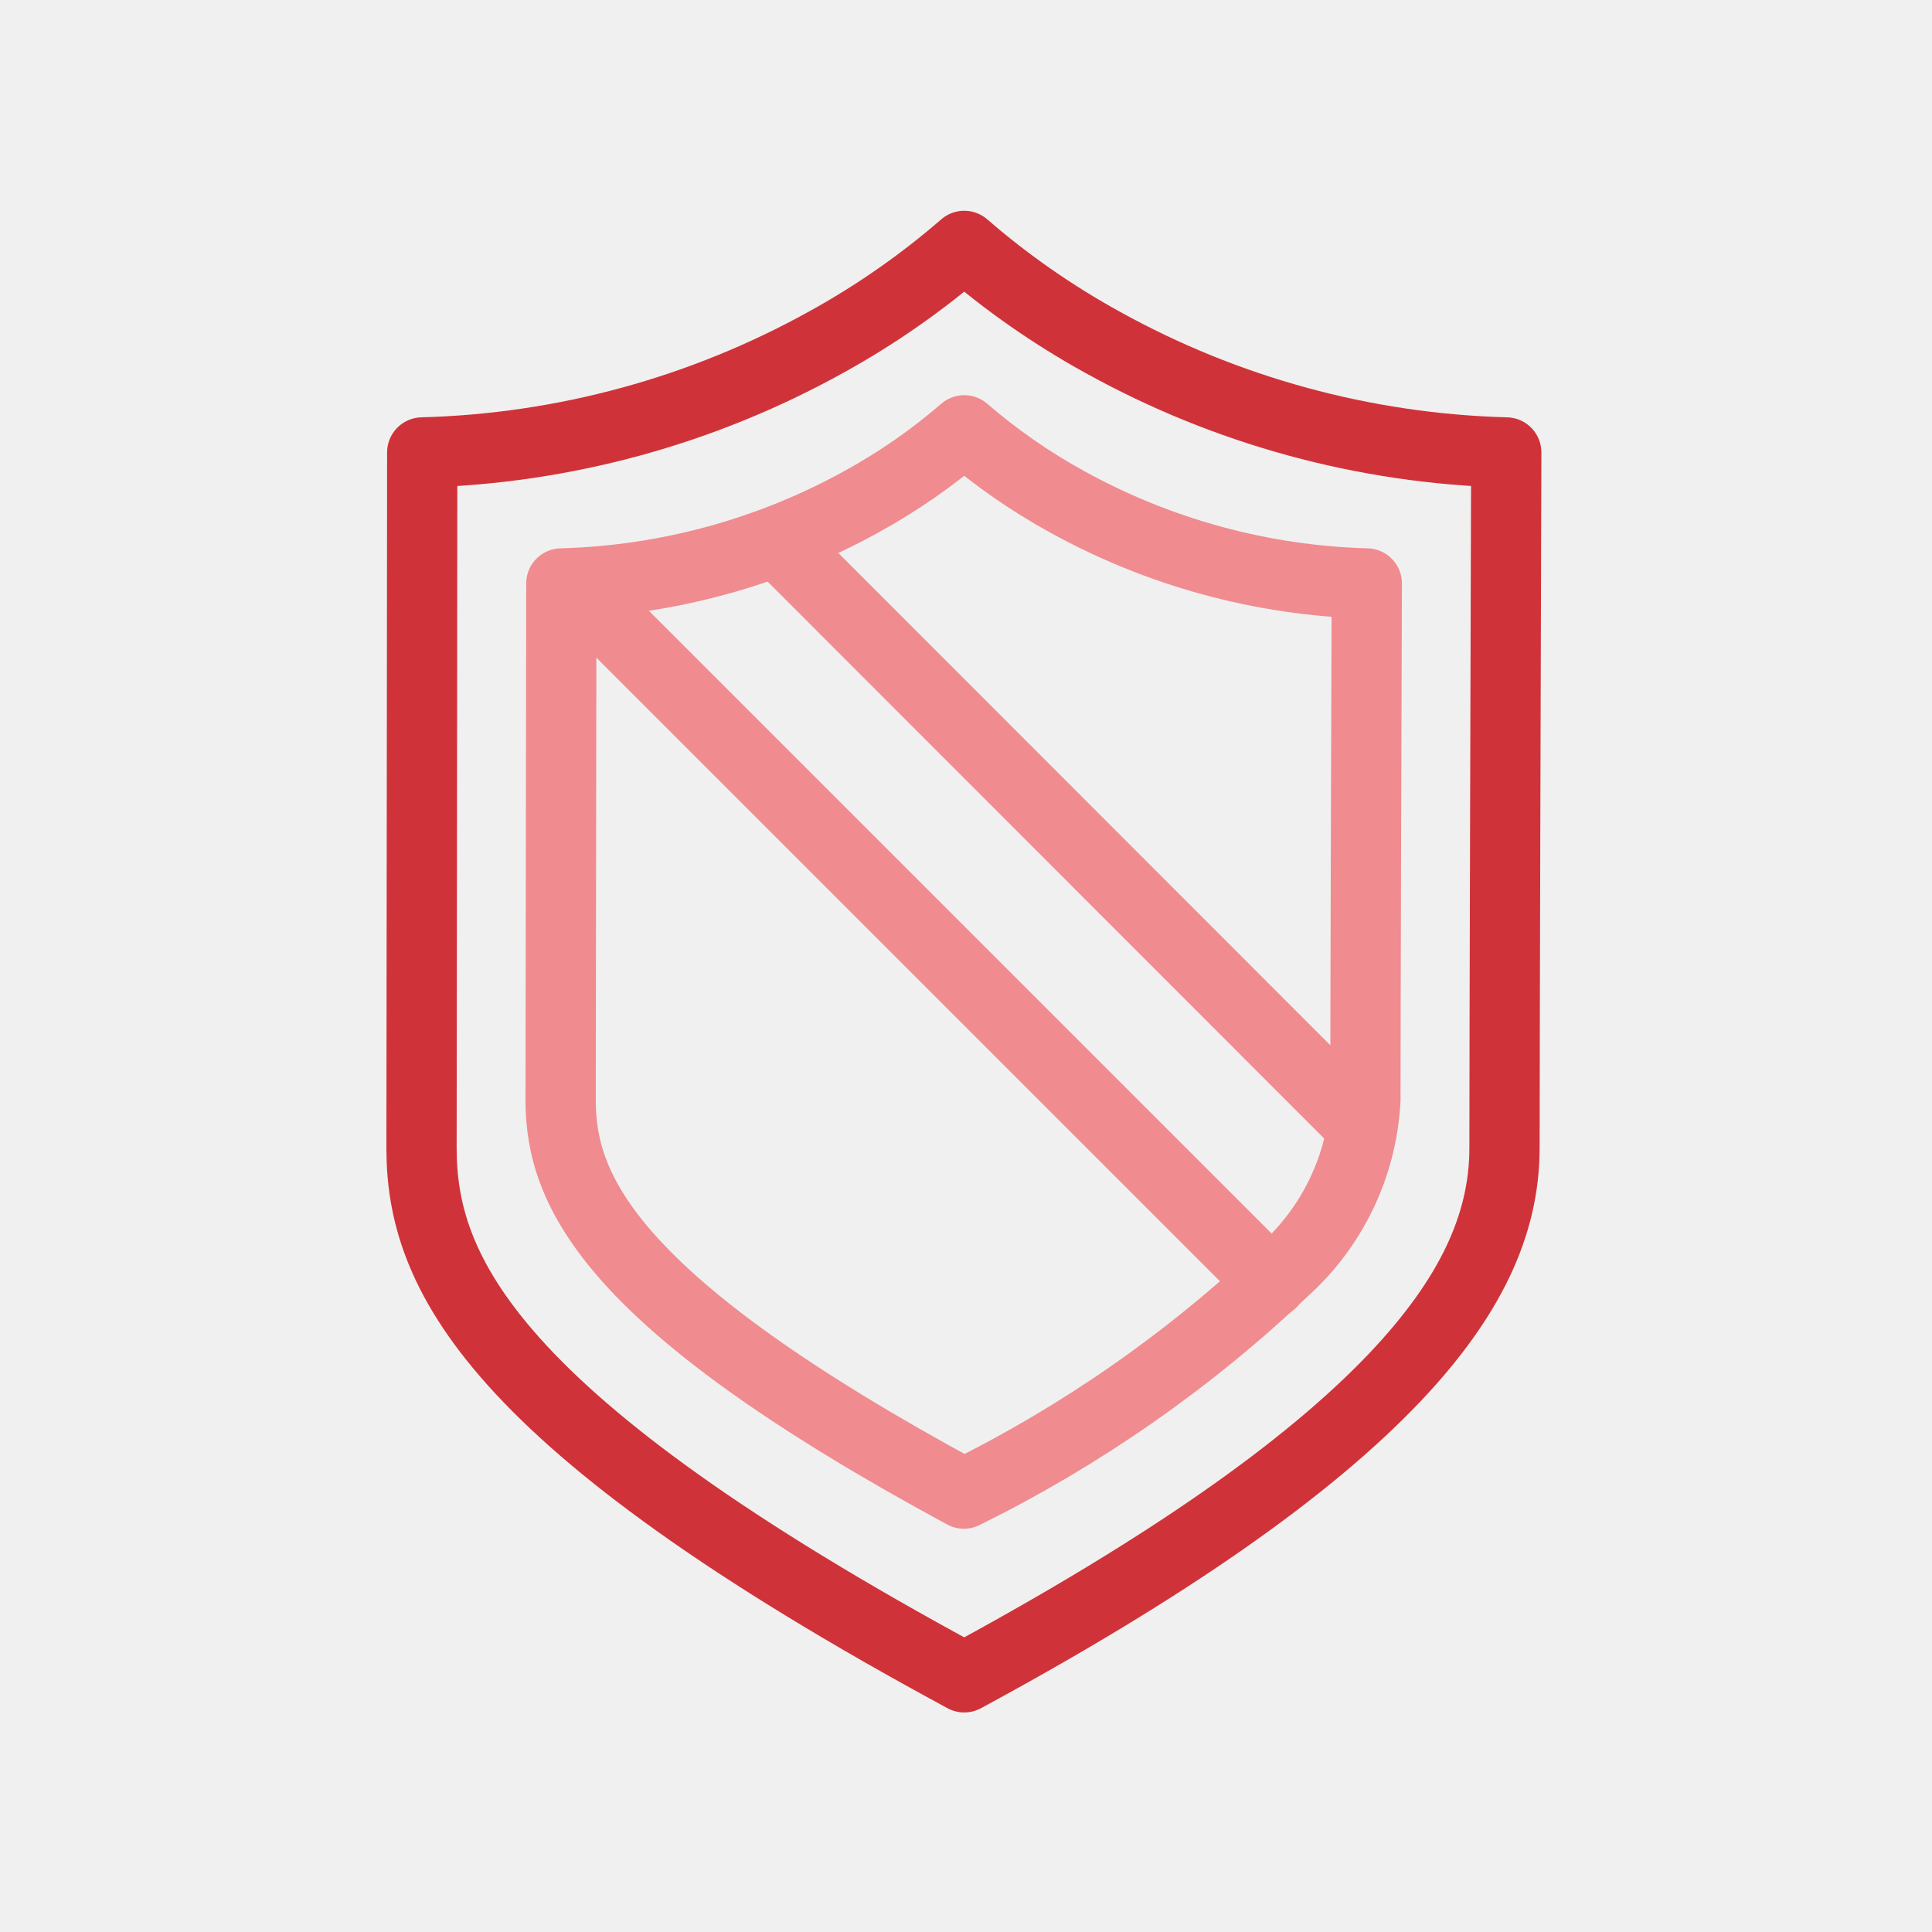
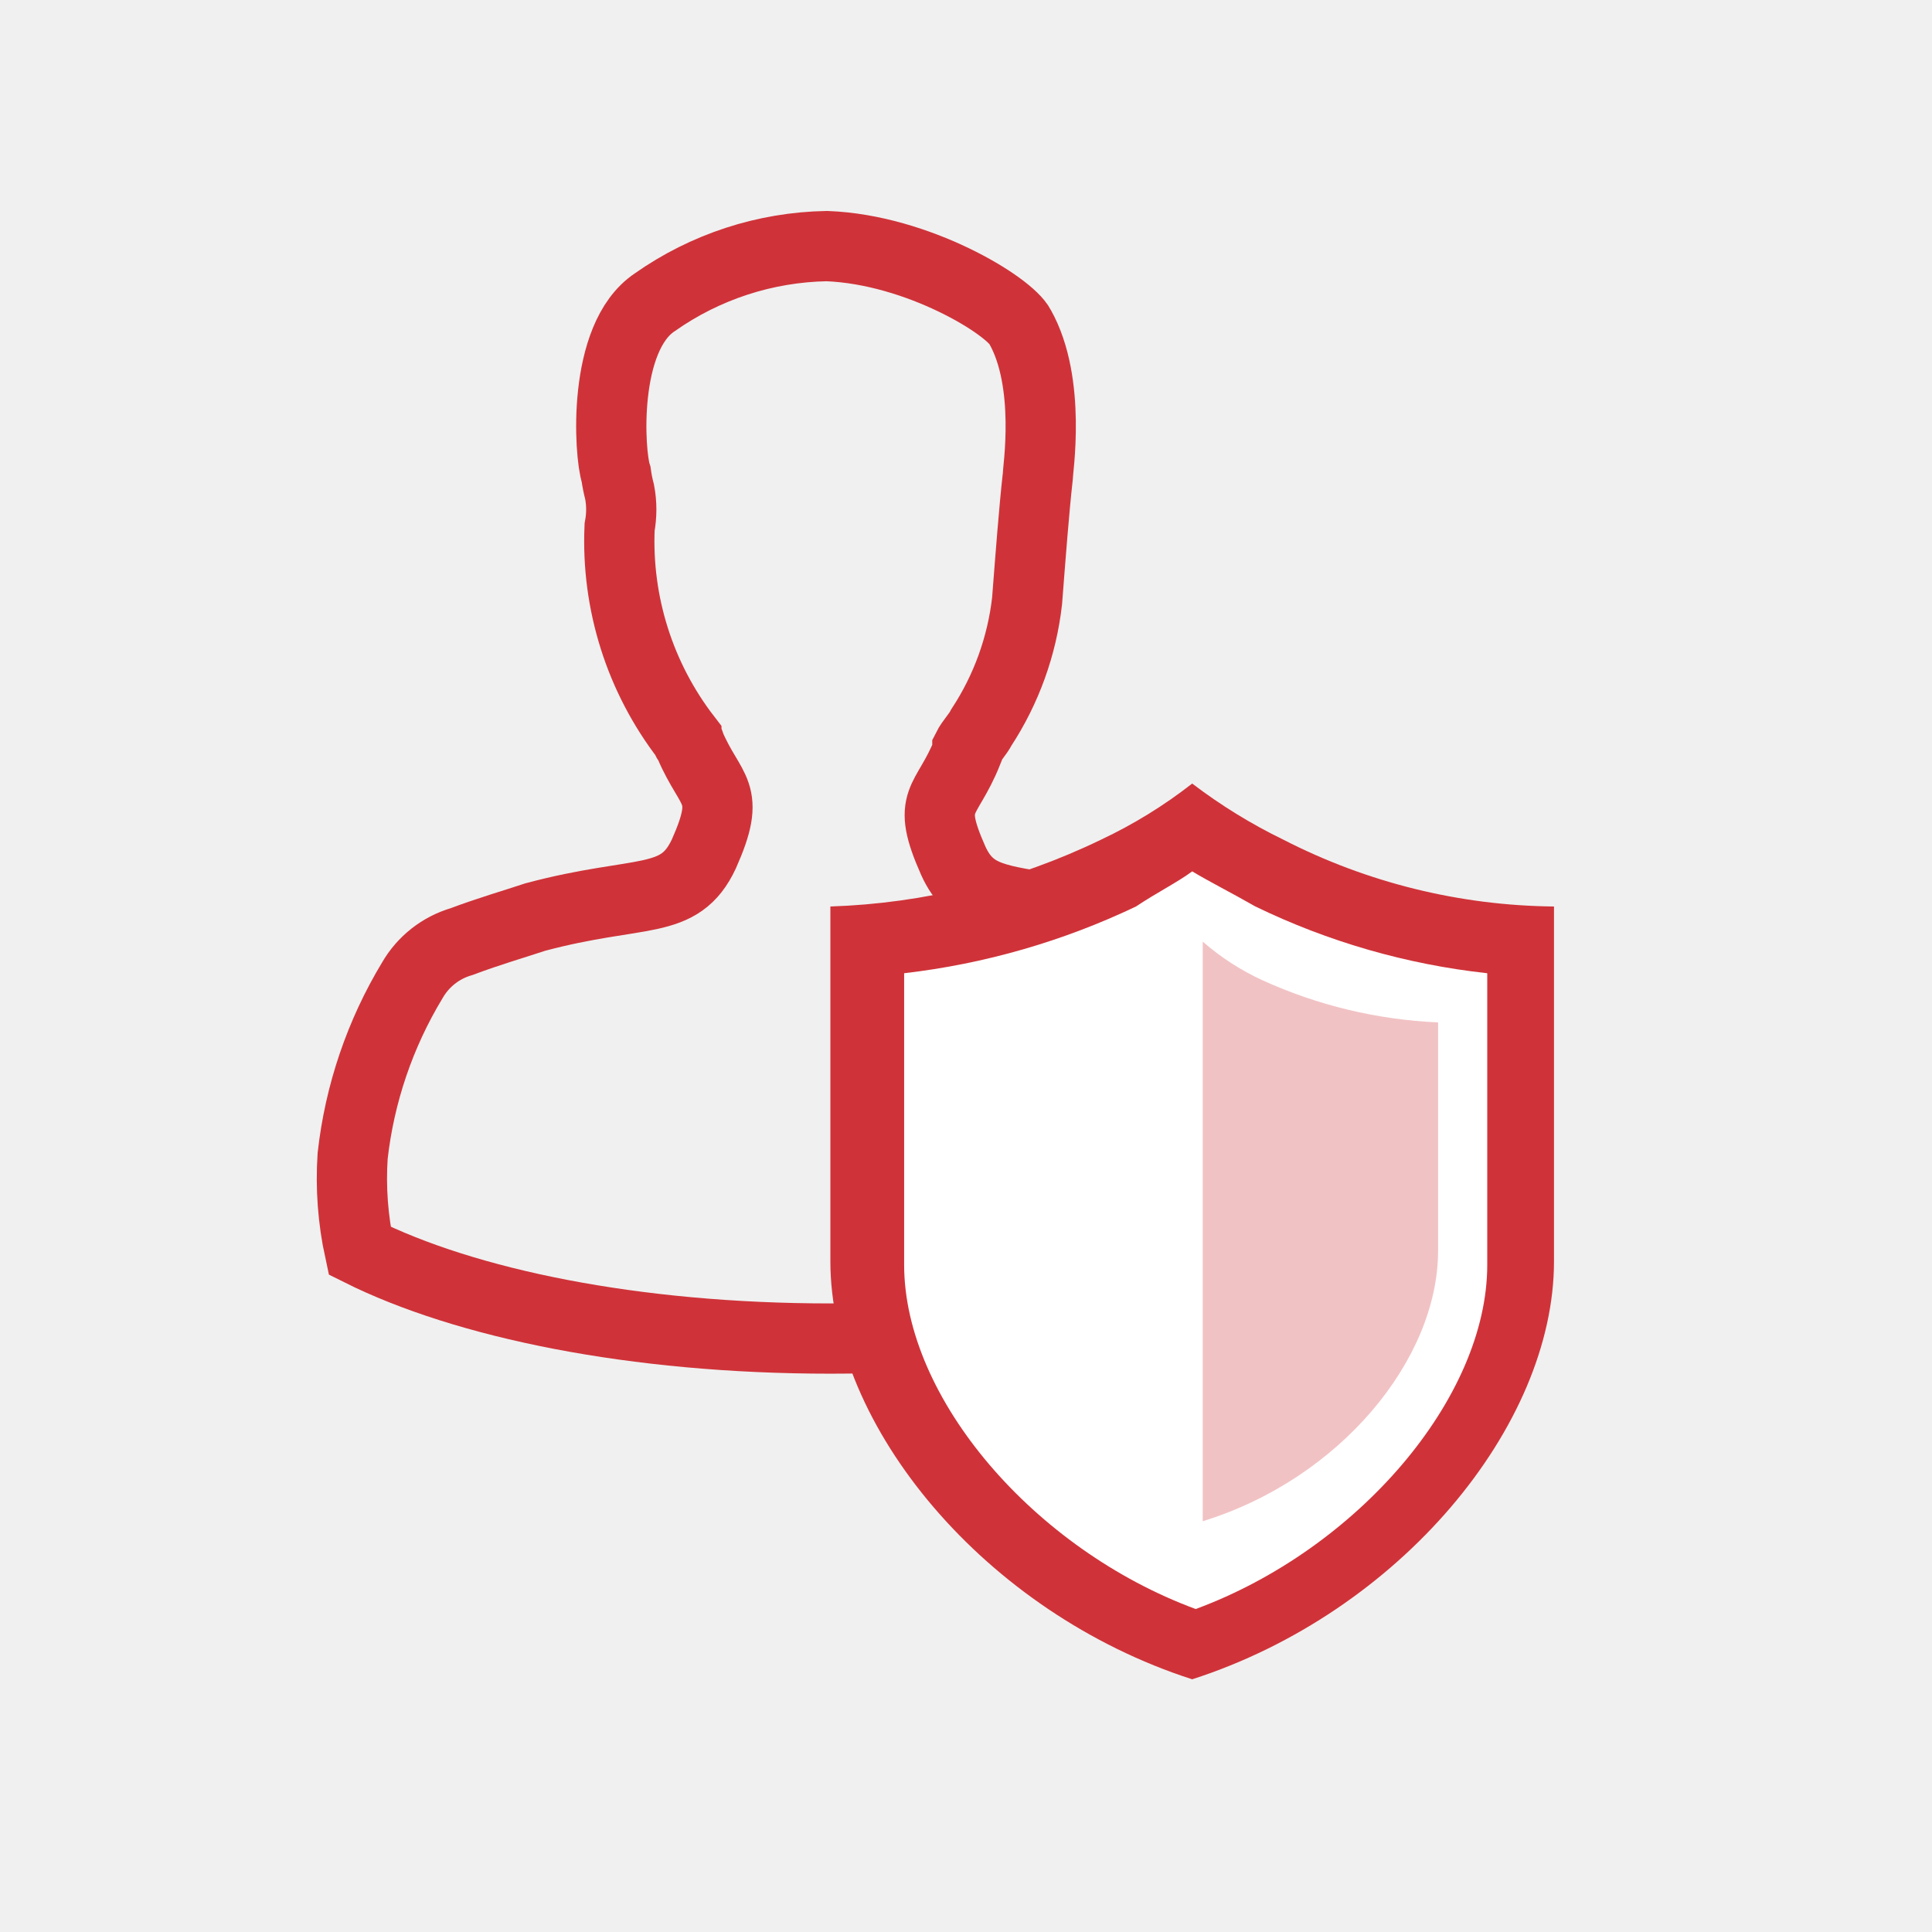
- <svg xmlns="http://www.w3.org/2000/svg" width="55" height="55" viewBox="0 0 55 55">
-   <g id="Group_3627" data-name="Group 3627" transform="translate(-517 -1375)">
-     <g id="Symbol_350_41" data-name="Symbol 350 – 41" transform="translate(325 153)">
-       <rect id="Rectangle_2707" data-name="Rectangle 2707" width="55" height="55" transform="translate(192 1222)" fill="none" />
+ <svg xmlns="http://www.w3.org/2000/svg" viewBox="0 0 55 55">
+   <defs>
+     <style>
+       .cls-1, .cls-2 {
+         fill: none;
+       }
+ 
+       .cls-2 {
+         stroke: #cf3339;
+         stroke-miterlimit: 10;
+         stroke-width: 2px;
+       }
+ 
+       .cls-3 {
+         fill: #fff;
+       }
+ 
+       .cls-4 {
+         fill: #cf3339;
+       }
+ 
+       .cls-5 {
+         opacity: 0.3;
+       }
+     </style>
+   </defs>
+   <g id="ico-menu-insurant" transform="translate(-517 -1375)">
+     <g id="Symbol_350_18" data-name="Symbol 350 – 18" transform="translate(325 153)">
+       <rect id="Rectangle_2707" data-name="Rectangle 2707" class="cls-1" width="55" height="55" transform="translate(192 1222)" />
    </g>
-     <g id="Group_3546" data-name="Group 3546" transform="translate(528 1381)">
-       <g id="Group_3547" data-name="Group 3547">
-         <g id="Group_3546-2" data-name="Group 3546">
-           <path id="Path_2208" data-name="Path 2208" d="M1.02,6.88c0,3.24-.02,17.5-.02,19.8,0,3.49,1.88,7.74,15.45,15.07,5.75-3.11,9.76-5.91,12.26-8.54,2.13-2.25,3.12-4.33,3.12-6.53,0-2.83.04-16.62.05-19.8a25.065,25.065,0,0,1-11.5-3.14A22.794,22.794,0,0,1,16.45,1a22.794,22.794,0,0,1-3.93,2.74A25.065,25.065,0,0,1,1.02,6.88Z" fill="none" stroke="#cf3339" stroke-linecap="round" stroke-linejoin="round" stroke-miterlimit="10" stroke-width="2" />
+     <g id="Group_3401" data-name="Group 3401" transform="translate(526.039 1381.006)">
+       <path id="Path_2047" data-name="Path 2047" class="cls-2" d="M28.2,27a12.374,12.374,0,0,0-1.8-5,5.3,5.3,0,0,0-1.2-1,21.294,21.294,0,0,0-4.1-1.1c-1.7-.3-2.5-.3-3-1.4-.8-1.8-.2-1.6.4-3.1v-.1c.1-.2.3-.4.4-.6a8.271,8.271,0,0,0,1.3-3.6c.1-1.3.2-2.6.3-3.5,0-.2.4-2.7-.5-4.3-.3-.6-2.9-2.2-5.5-2.3A8.768,8.768,0,0,0,9.6,2.6c-1.5,1-1.3,4.3-1.1,4.9a4.331,4.331,0,0,0,.1.5,2.687,2.687,0,0,1,0,1,9.165,9.165,0,0,0,1.9,6c0,.1.1.1.1.2h0c.6,1.4,1.2,1.3.4,3.1-.7,1.5-1.8,1-4.8,1.8-.6.2-1.3.4-2.1.7a2.388,2.388,0,0,0-1.4,1.1,12.322,12.322,0,0,0-1.7,5,9.7,9.7,0,0,0,.2,2.7c3,1.5,7.8,2.5,13.4,2.5,5.5,0,10.4-1,13.4-2.5C28.1,28.5,28.2,27.4,28.2,27Z" />
+       <g id="Group_3397" data-name="Group 3397">
+         <path id="Path_2048" data-name="Path 2048" class="cls-3" d="M24.9,40.7c-5.2-1.8-9.3-6.5-9.3-10.9V20.6a19.055,19.055,0,0,0,7.2-1.9A18.314,18.314,0,0,0,25,17.4a18.314,18.314,0,0,0,2.2,1.3,18.525,18.525,0,0,0,7.2,1.9v9.2C34.3,34.2,30.2,39,24.9,40.7Z" />
+         <g id="Group_3396" data-name="Group 3396">
+           <path id="Path_2049" data-name="Path 2049" class="cls-4" d="M24.9,18.8c.5.3,1.1.6,1.8,1a20.155,20.155,0,0,0,6.6,1.9V30c0,3.8-3.7,8.1-8.3,9.8-4.6-1.7-8.3-6-8.3-9.8V21.7a20.95,20.95,0,0,0,6.6-1.9c.6-.4,1.2-.7,1.6-1m0-2.5a13.675,13.675,0,0,1-2.6,1.6,19.123,19.123,0,0,1-7.7,1.9V29.9c0,4.7,4.4,10,10.3,11.9,5.9-1.9,10.3-7.2,10.3-11.9V19.8a17.218,17.218,0,0,1-7.7-1.9,15.377,15.377,0,0,1-2.6-1.6Z" />
        </g>
      </g>
-       <g id="Group_3550" data-name="Group 3550">
-         <g id="Group_3549" data-name="Group 3549">
-           <g id="Group_3548" data-name="Group 3548">
-             <path id="Path_2209" data-name="Path 2209" d="M4.98,10.61c0,2.41-.02,13-.02,14.71,0,2.59,1.4,5.75,11.48,11.2a37.076,37.076,0,0,0,9.11-6.35,7.025,7.025,0,0,0,2.32-4.85c0-2.1.03-12.34.04-14.71a18.712,18.712,0,0,1-8.54-2.33,16.954,16.954,0,0,1-2.92-2.03,16.954,16.954,0,0,1-2.92,2.03A18.721,18.721,0,0,1,4.98,10.61Z" fill="none" stroke="#f08b8f" stroke-linecap="round" stroke-linejoin="round" stroke-miterlimit="10" stroke-width="2" />
+       <g id="Group_3400" data-name="Group 3400" class="cls-5">
+         <g id="Group_3399" data-name="Group 3399">
+           <g id="Group_3398" data-name="Group 3398">
+             <path id="Path_2050" data-name="Path 2050" class="cls-4" d="M25.2,37.3c3.9-1.2,6.7-4.6,6.7-7.7V23.1a13.5,13.5,0,0,1-5-1.2,7.1,7.1,0,0,1-1.7-1.1Z" />
          </g>
        </g>
-         <line id="Line_1641" data-name="Line 1641" x2="16.29" y2="16.3" transform="translate(11.2 9.49)" fill="none" stroke="#f08b8f" stroke-linecap="round" stroke-linejoin="round" stroke-miterlimit="10" stroke-width="2" />
-         <line id="Line_1642" data-name="Line 1642" x2="19.61" y2="19.61" transform="translate(5.58 10.91)" fill="none" stroke="#f08b8f" stroke-linecap="round" stroke-linejoin="round" stroke-miterlimit="10" stroke-width="2" />
      </g>
    </g>
  </g>
</svg>
